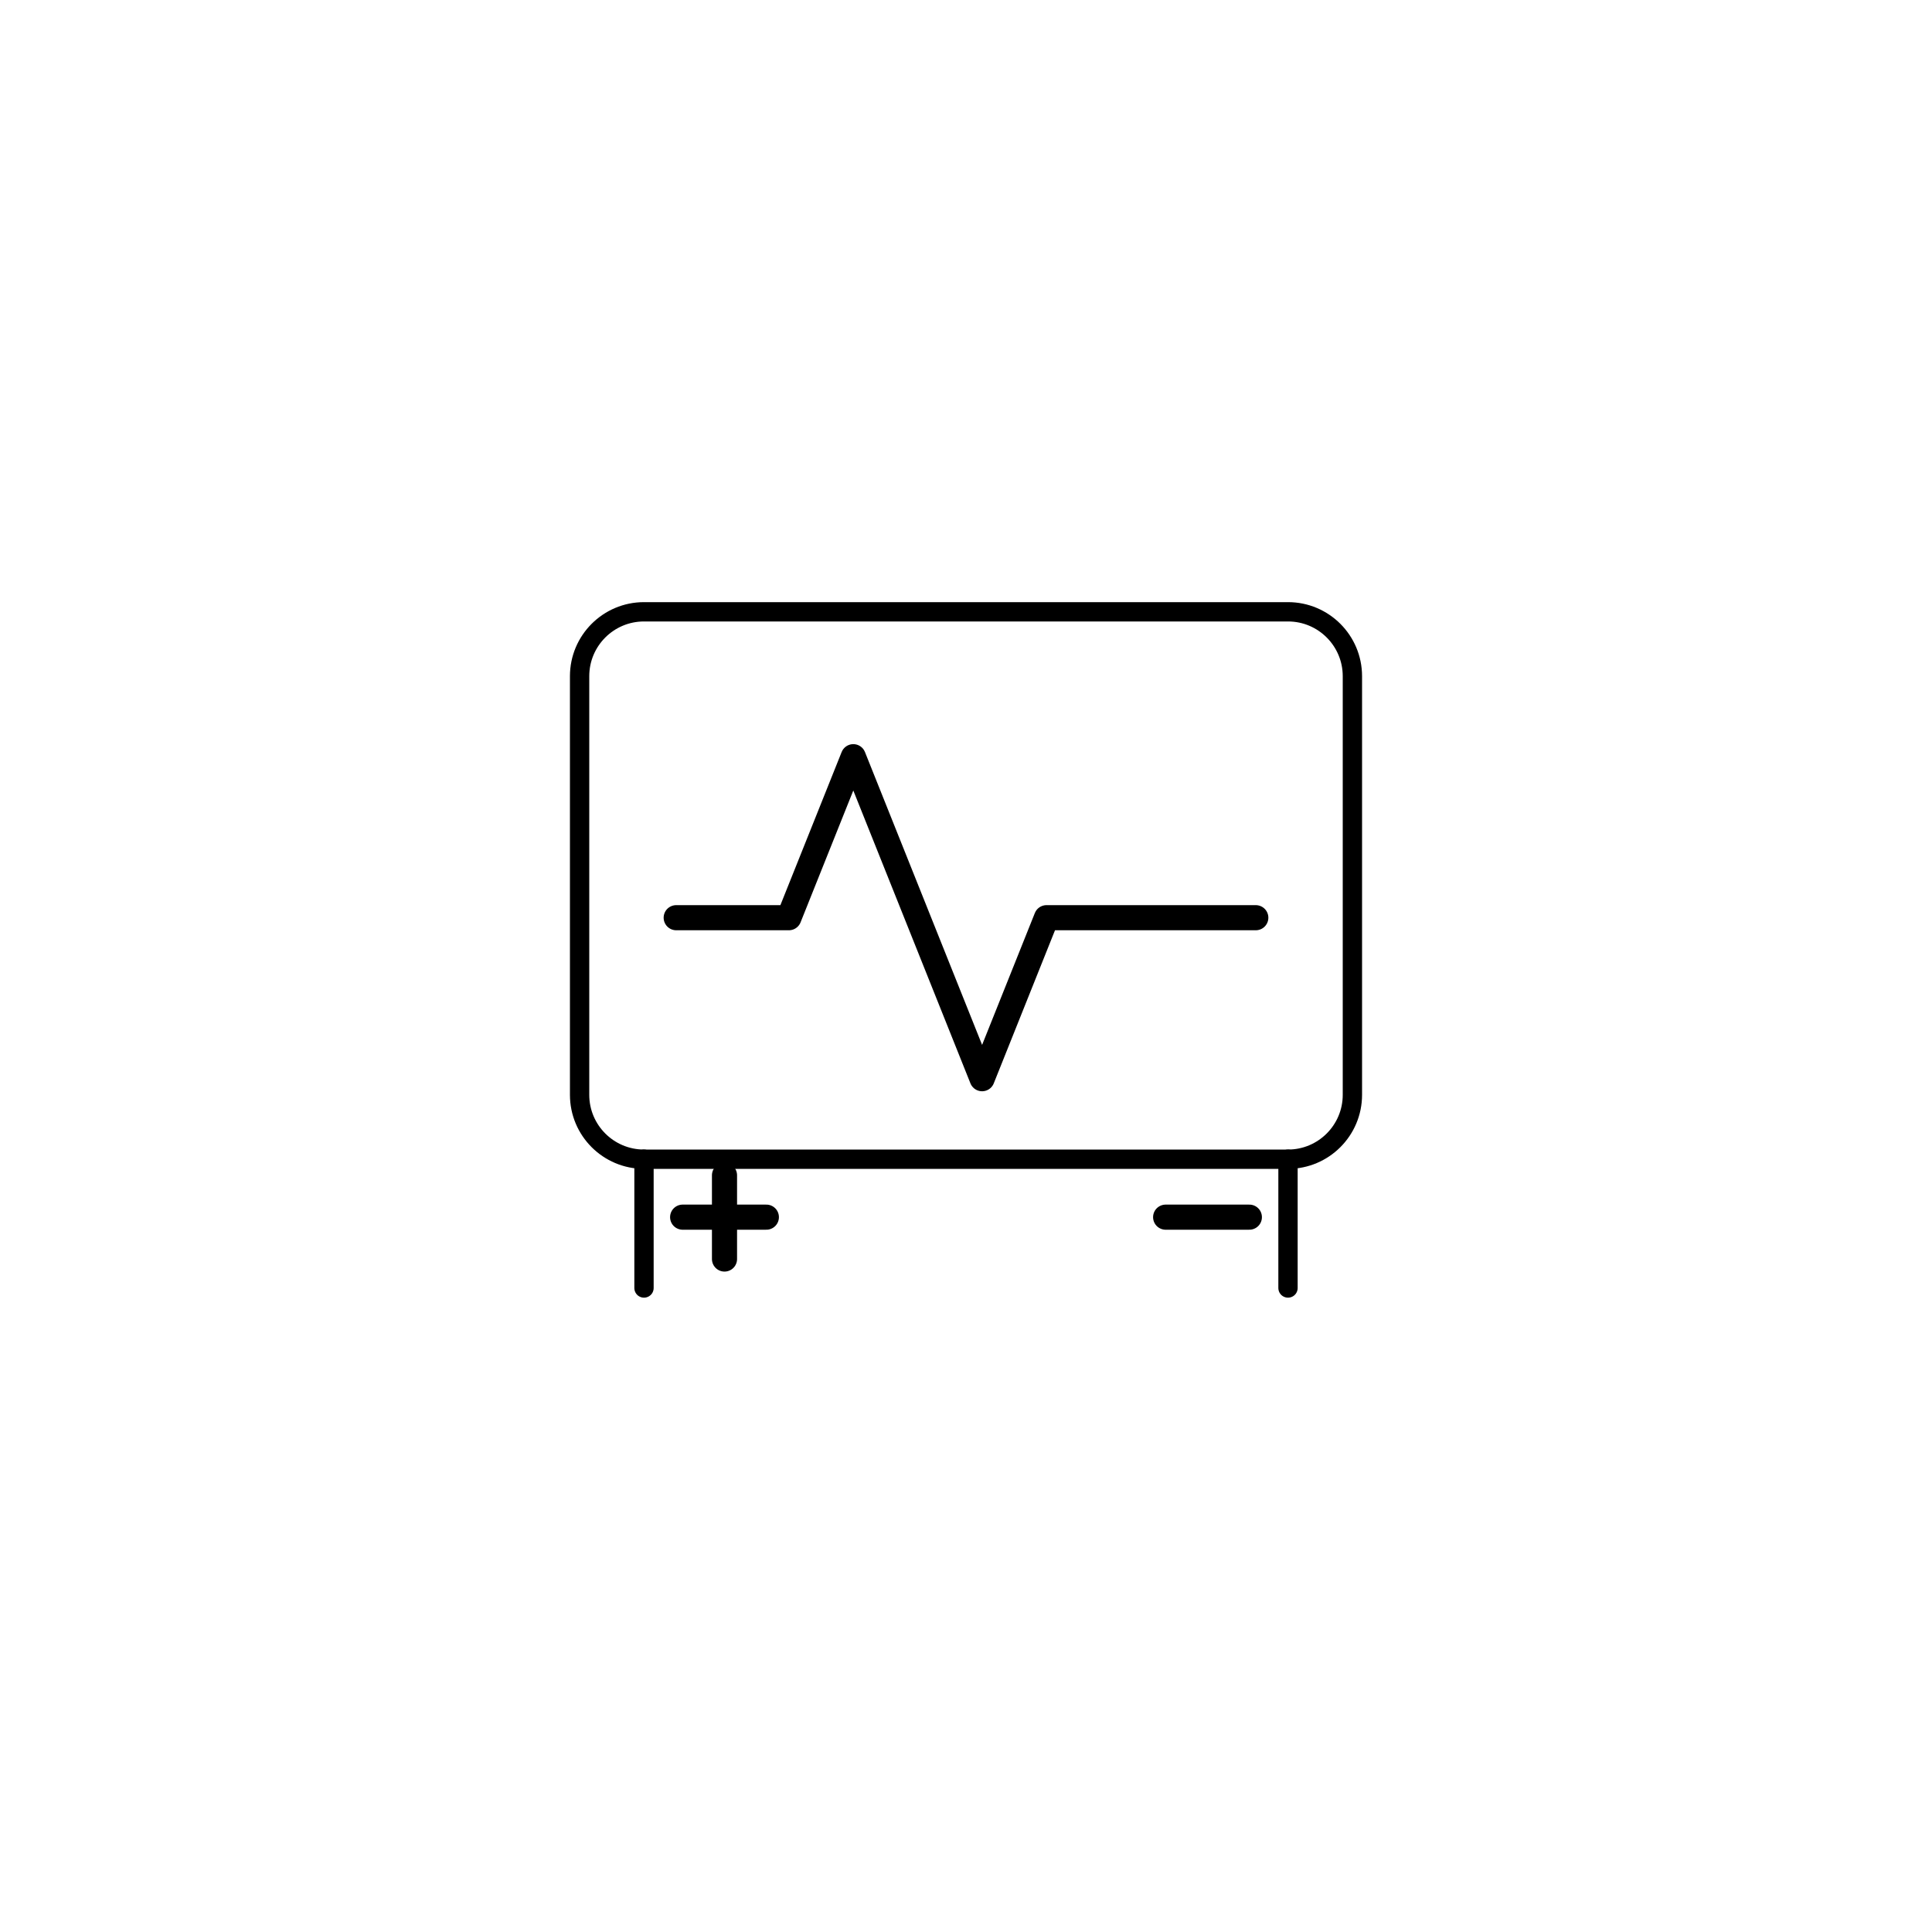
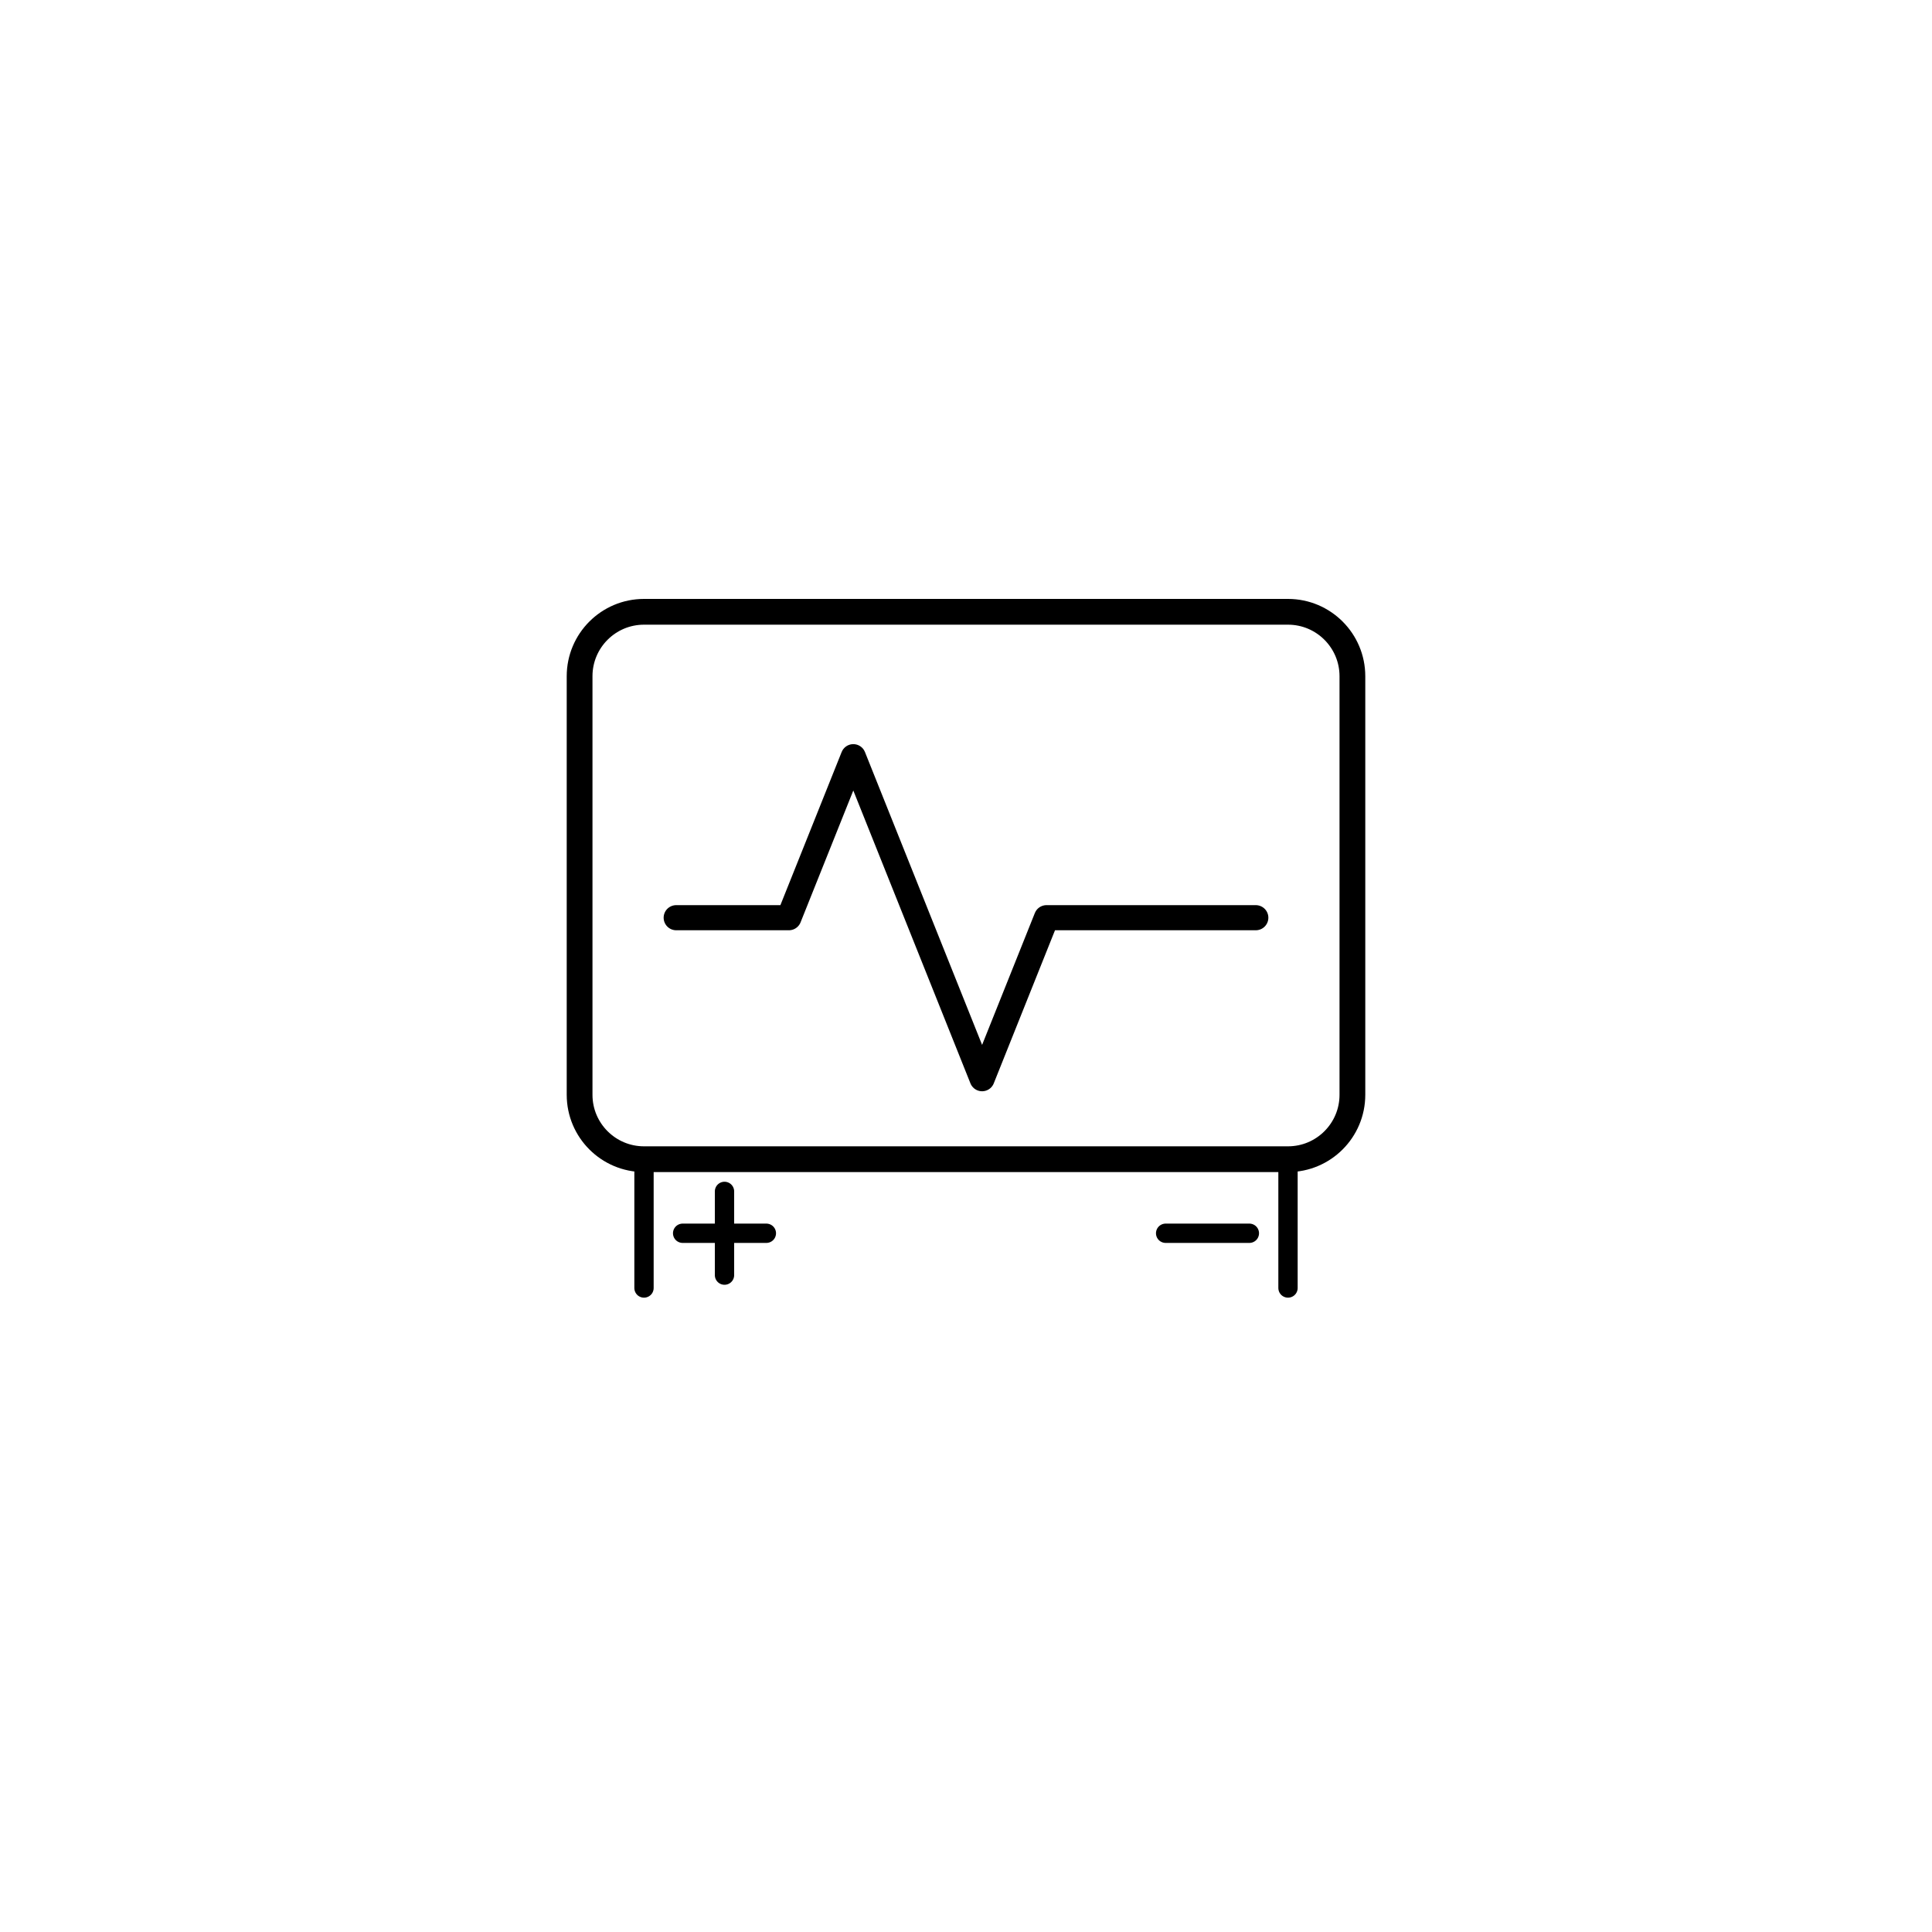
- <svg xmlns="http://www.w3.org/2000/svg" viewBox="-60 -60 120 120" width="120" height="120">
-   <rect x="-24" y="-22" width="48" height="34" rx="4" fill="none" stroke="#000" stroke-width="1.2" />
-   <path d="M -18 -3 L -11 -3 L -7 -13 L 1 7 L 5 -3 L 18 -3" fill="none" stroke="#000" stroke-width="1.56" stroke-linecap="round" stroke-linejoin="round" />
-   <path d="M -20 20 L -20 12" fill="none" stroke="#000" stroke-width="1.2" stroke-linecap="round" />
-   <path d="M 20 20 L 20 12" fill="none" stroke="#000" stroke-width="1.2" stroke-linecap="round" />
-   <path d="M -17.6 15.6 L -12.4 15.6 M -15 13 L -15 18.2" fill="none" stroke="#000" stroke-width="1.56" stroke-linecap="round" />
-   <path d="M 12.4 15.6 L 17.6 15.6" fill="none" stroke="#000" stroke-width="1.56" stroke-linecap="round" />
+ <svg xmlns="http://www.w3.org/2000/svg" width="100%" height="100%" viewBox="0 0 120 120" version="1.1" xml:space="preserve" style="fill-rule:evenodd;clip-rule:evenodd;">
+   <g transform="matrix(1,0,0,1,60,60)">
+     <path d="M20,-22C22.208,-22 24,-20.208 24,-18L24,8C24,10.208 22.208,12 20,12L-20,12C-22.208,12 -24,10.208 -24,8L-24,-18C-24,-20.208 -22.208,-22 -20,-22L20,-22Z" style="fill:none;stroke:black;stroke-width:1.6px;" />
+   </g>
+   <g transform="matrix(1,0,0,1,60,60)">
+     <path d="M-18,-3L-11,-3L-7,-13L1,7L5,-3L18,-3" style="fill:none;fill-rule:nonzero;stroke:black;stroke-width:1.56px;stroke-linecap:round;stroke-linejoin:round;" />
+   </g>
+   <g transform="matrix(1,0,0,1,60,60)">
+     <path d="M-20,20L-20,12" style="fill:none;fill-rule:nonzero;stroke:black;stroke-width:1.2px;stroke-linecap:round;" />
+   </g>
+   <g transform="matrix(1,0,0,1,60,60)">
+     <path d="M20,20L20,12" style="fill:none;fill-rule:nonzero;stroke:black;stroke-width:1.2px;stroke-linecap:round;" />
+   </g>
+   <g transform="matrix(1,0,0,1,60,61)">
+     <path d="M-17.6,15.6L-12.4,15.6M-15,13L-15,18.2" style="fill:none;fill-rule:nonzero;stroke:black;stroke-width:1.2px;stroke-linecap:round;" />
+   </g>
+   <g transform="matrix(1,0,0,1,60,61)">
+     <path d="M12.4,15.6L17.6,15.6" style="fill:none;fill-rule:nonzero;stroke:black;stroke-width:1.2px;stroke-linecap:round;" />
+   </g>
</svg>
